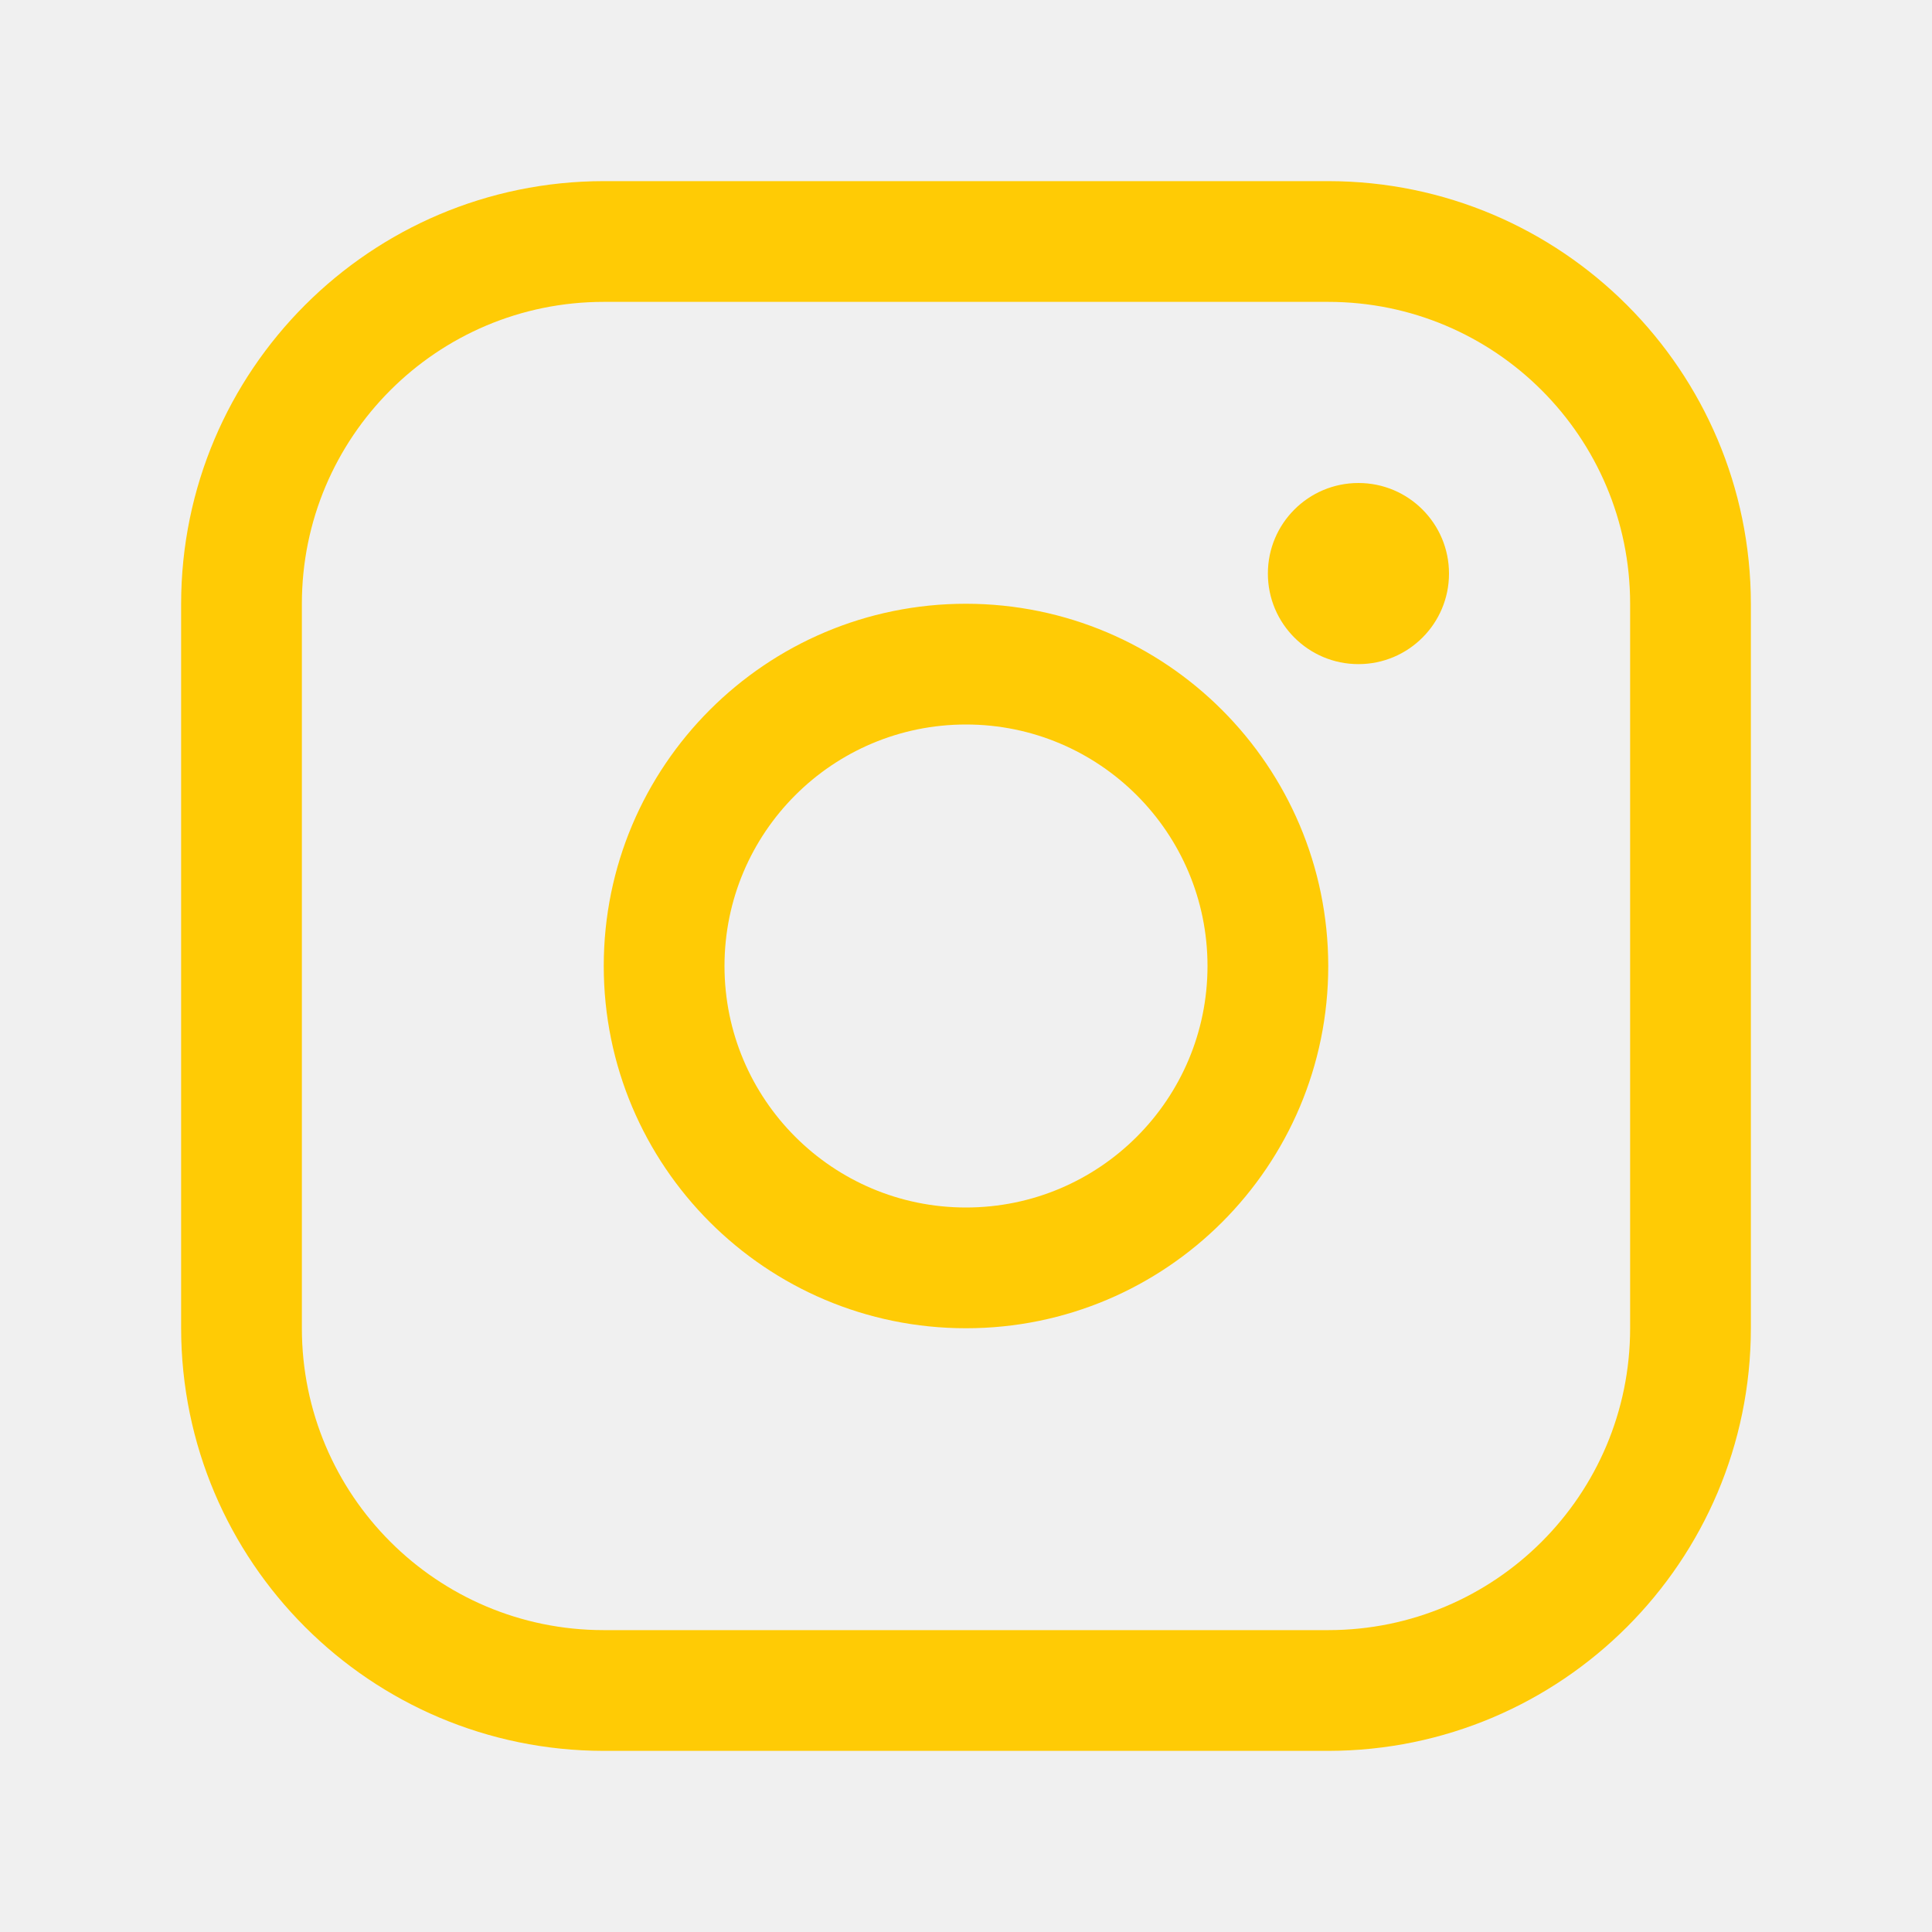
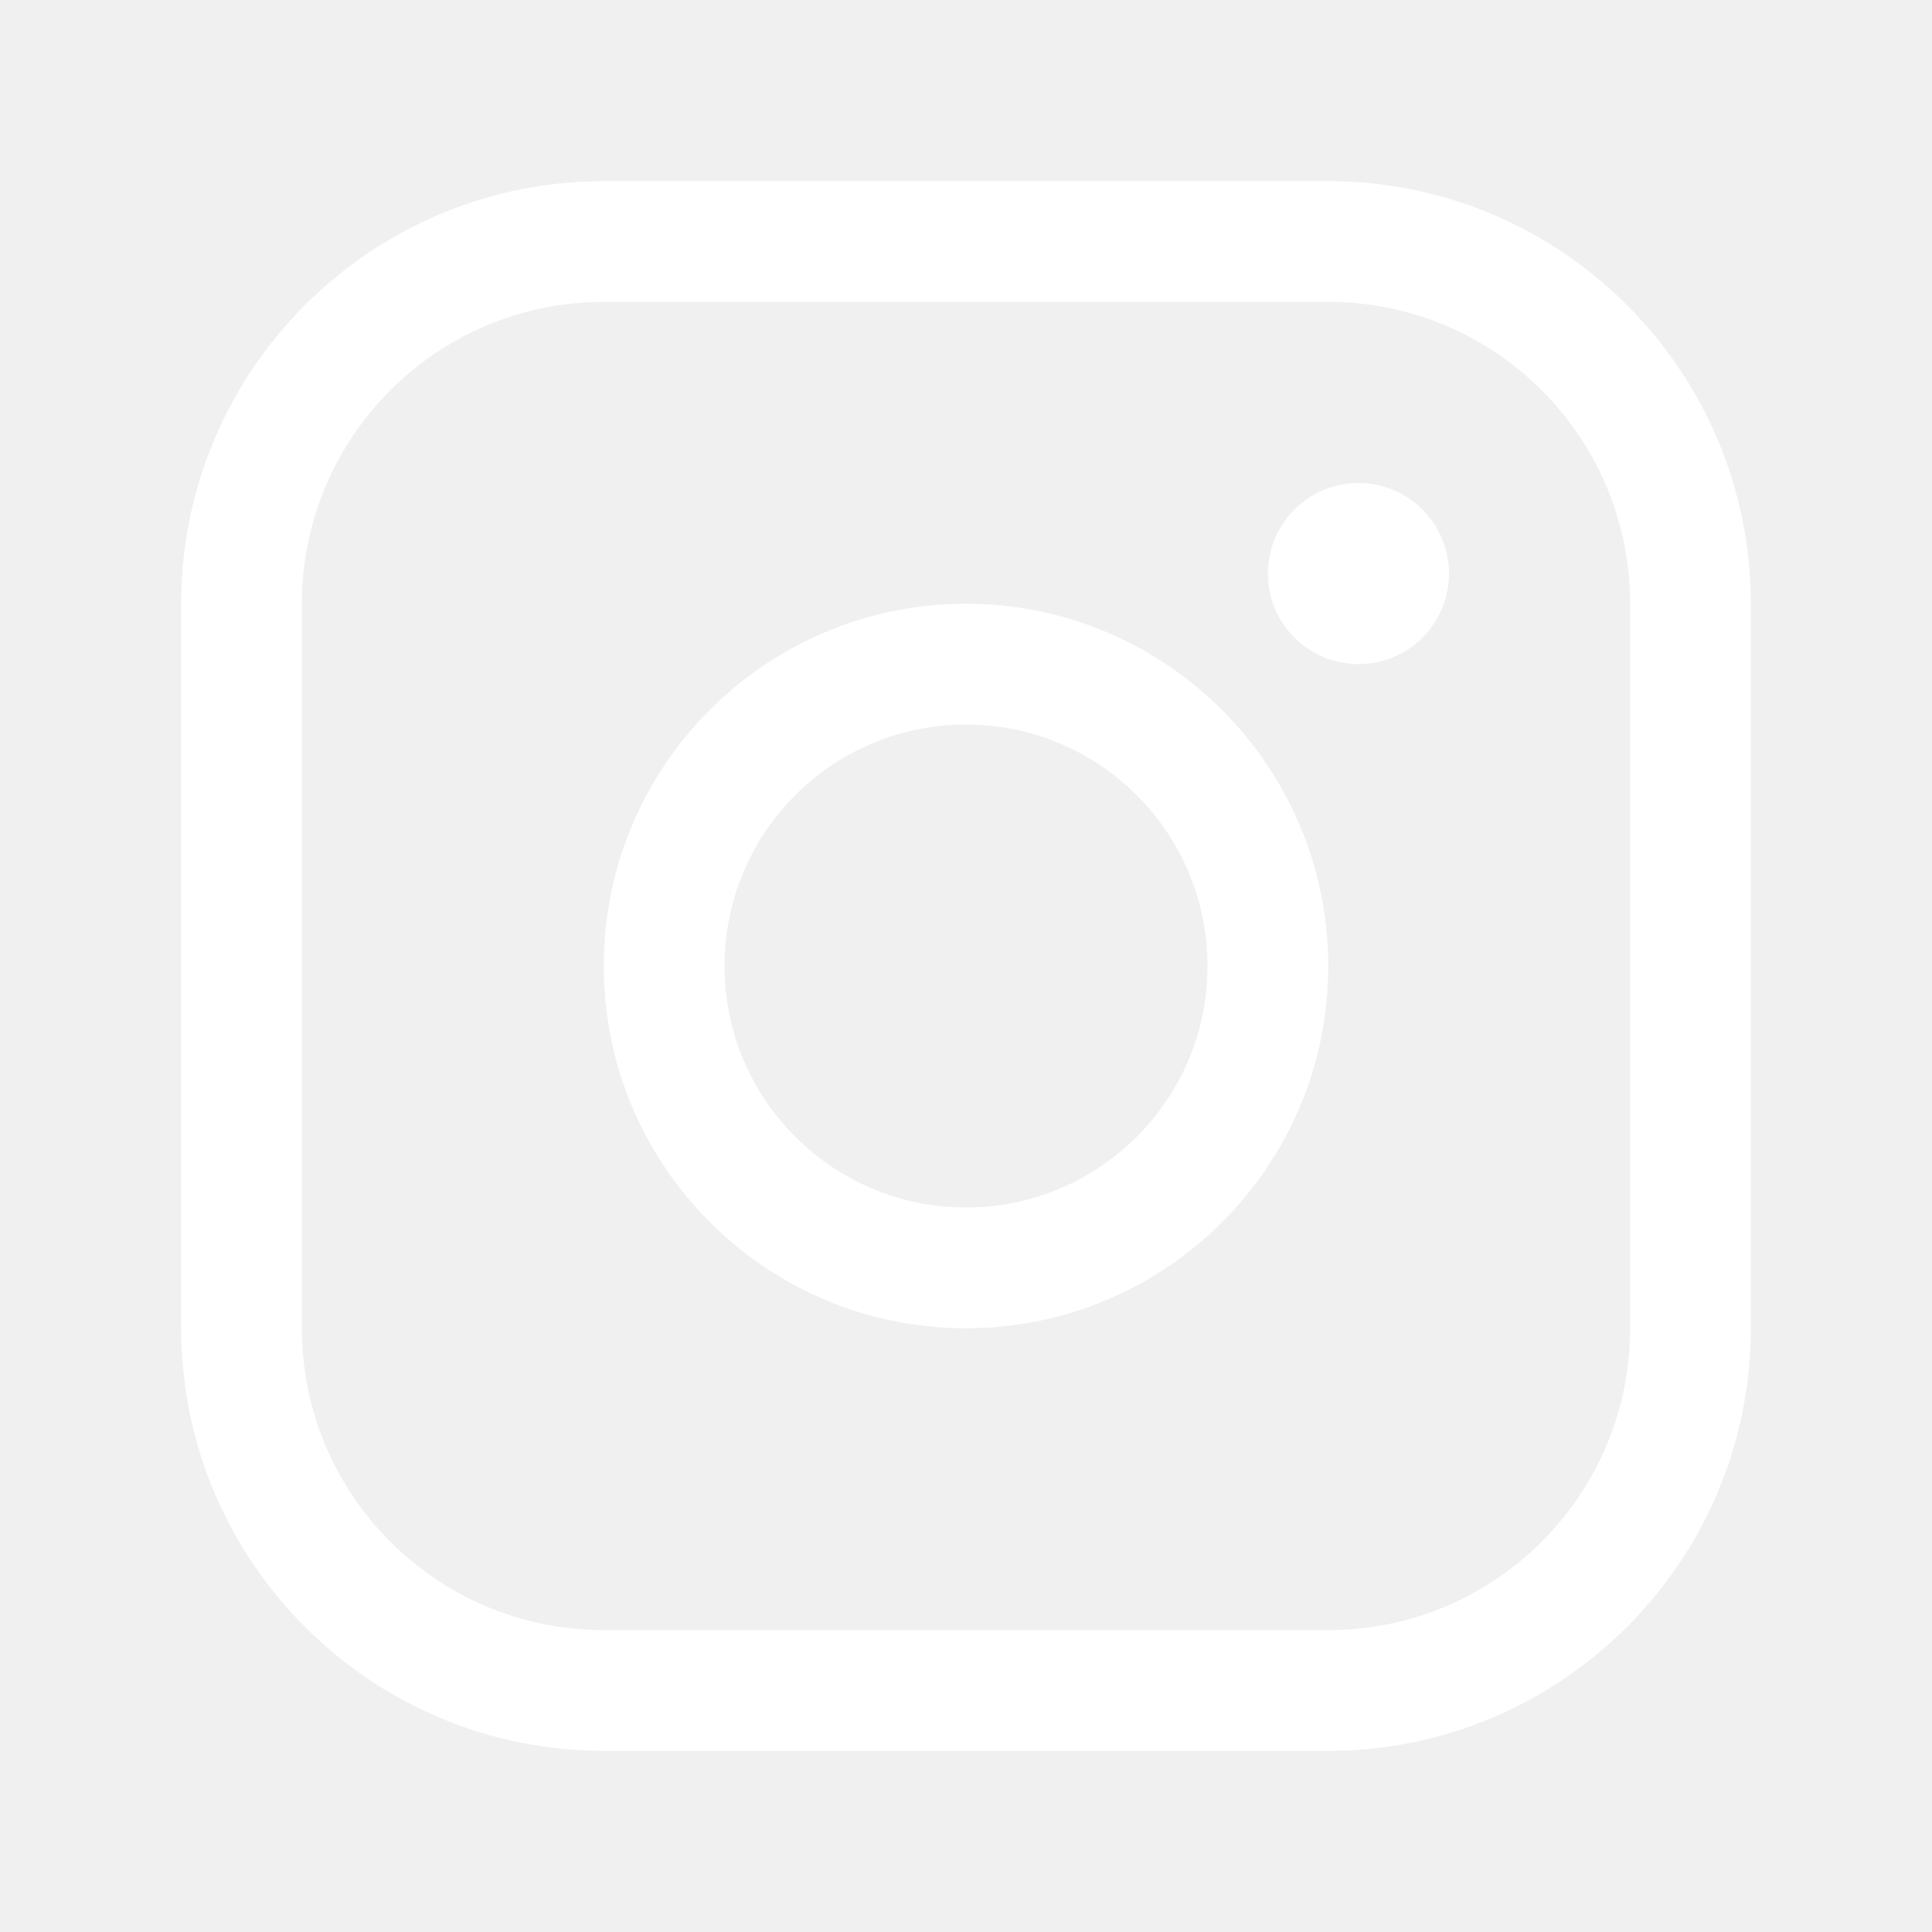
- <svg xmlns="http://www.w3.org/2000/svg" width="32" height="32" fill="#ffcb05" viewBox="0 0 256 256">
+ <svg xmlns="http://www.w3.org/2000/svg" width="32" height="32" fill="#fff" viewBox="0 0 256 256">
  <path d="M128,80a48,48,0,1,0,48,48A48.05,48.05,0,0,0,128,80Zm0,80a32,32,0,1,1,32-32A32,32,0,0,1,128,160ZM176,24H80A56.06,56.06,0,0,0,24,80v96a56.06,56.06,0,0,0,56,56h96a56.06,56.06,0,0,0,56-56V80A56.06,56.06,0,0,0,176,24Zm40,152a40,40,0,0,1-40,40H80a40,40,0,0,1-40-40V80A40,40,0,0,1,80,40h96a40,40,0,0,1,40,40ZM192,76a12,12,0,1,1-12-12A12,12,0,0,1,192,76Z" />
</svg>
